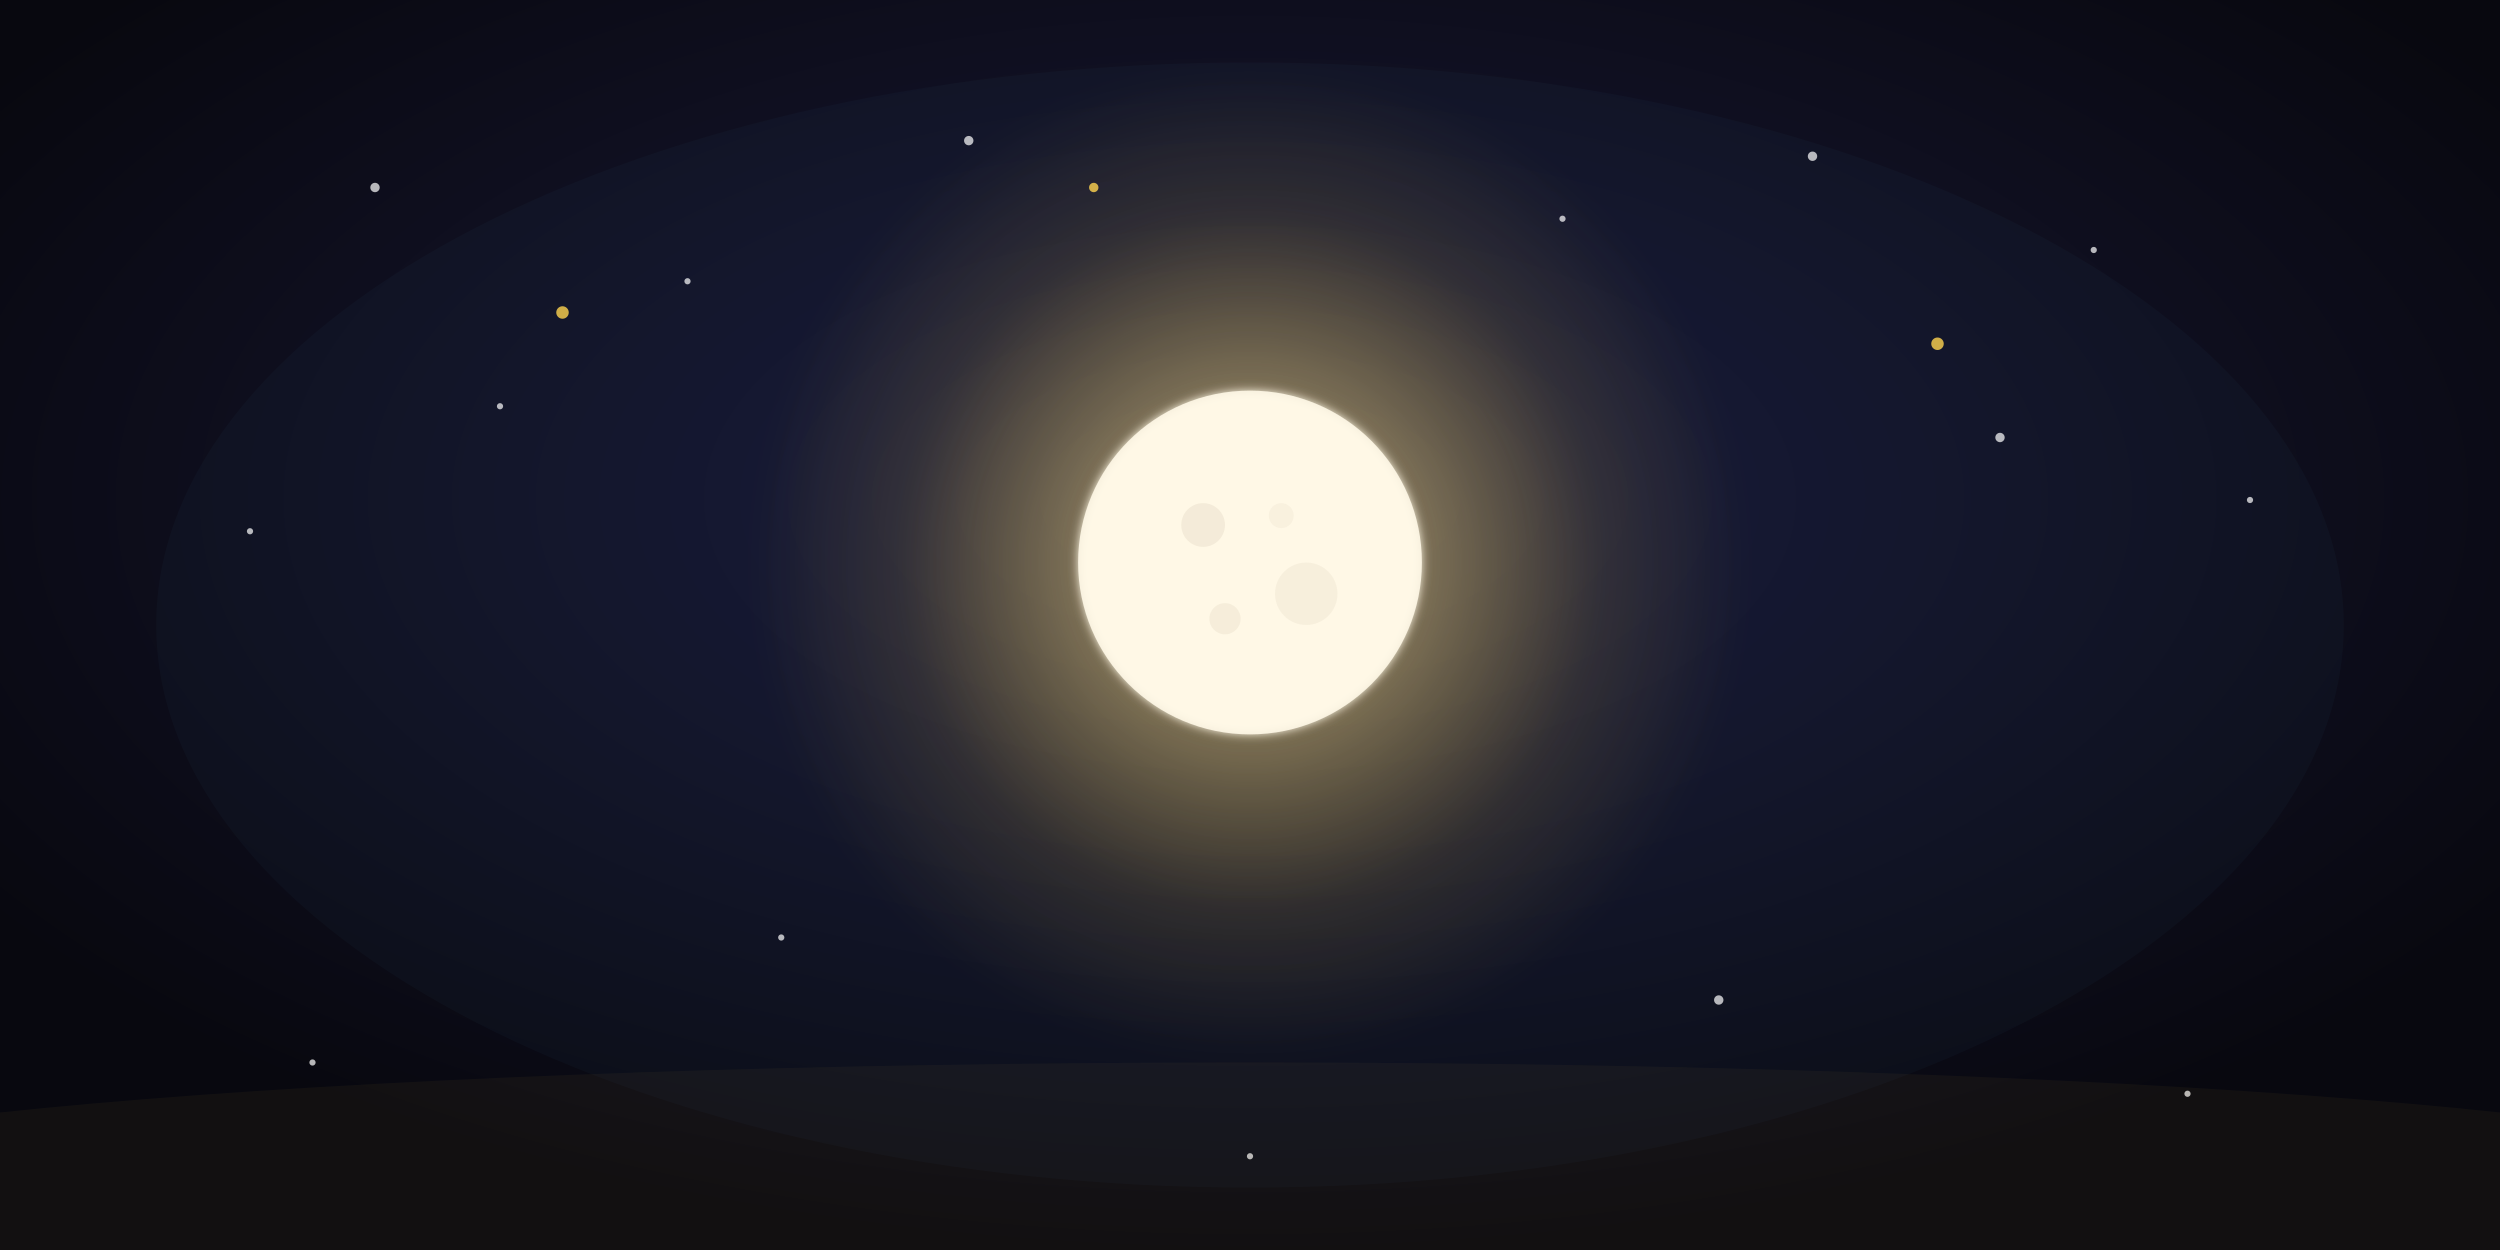
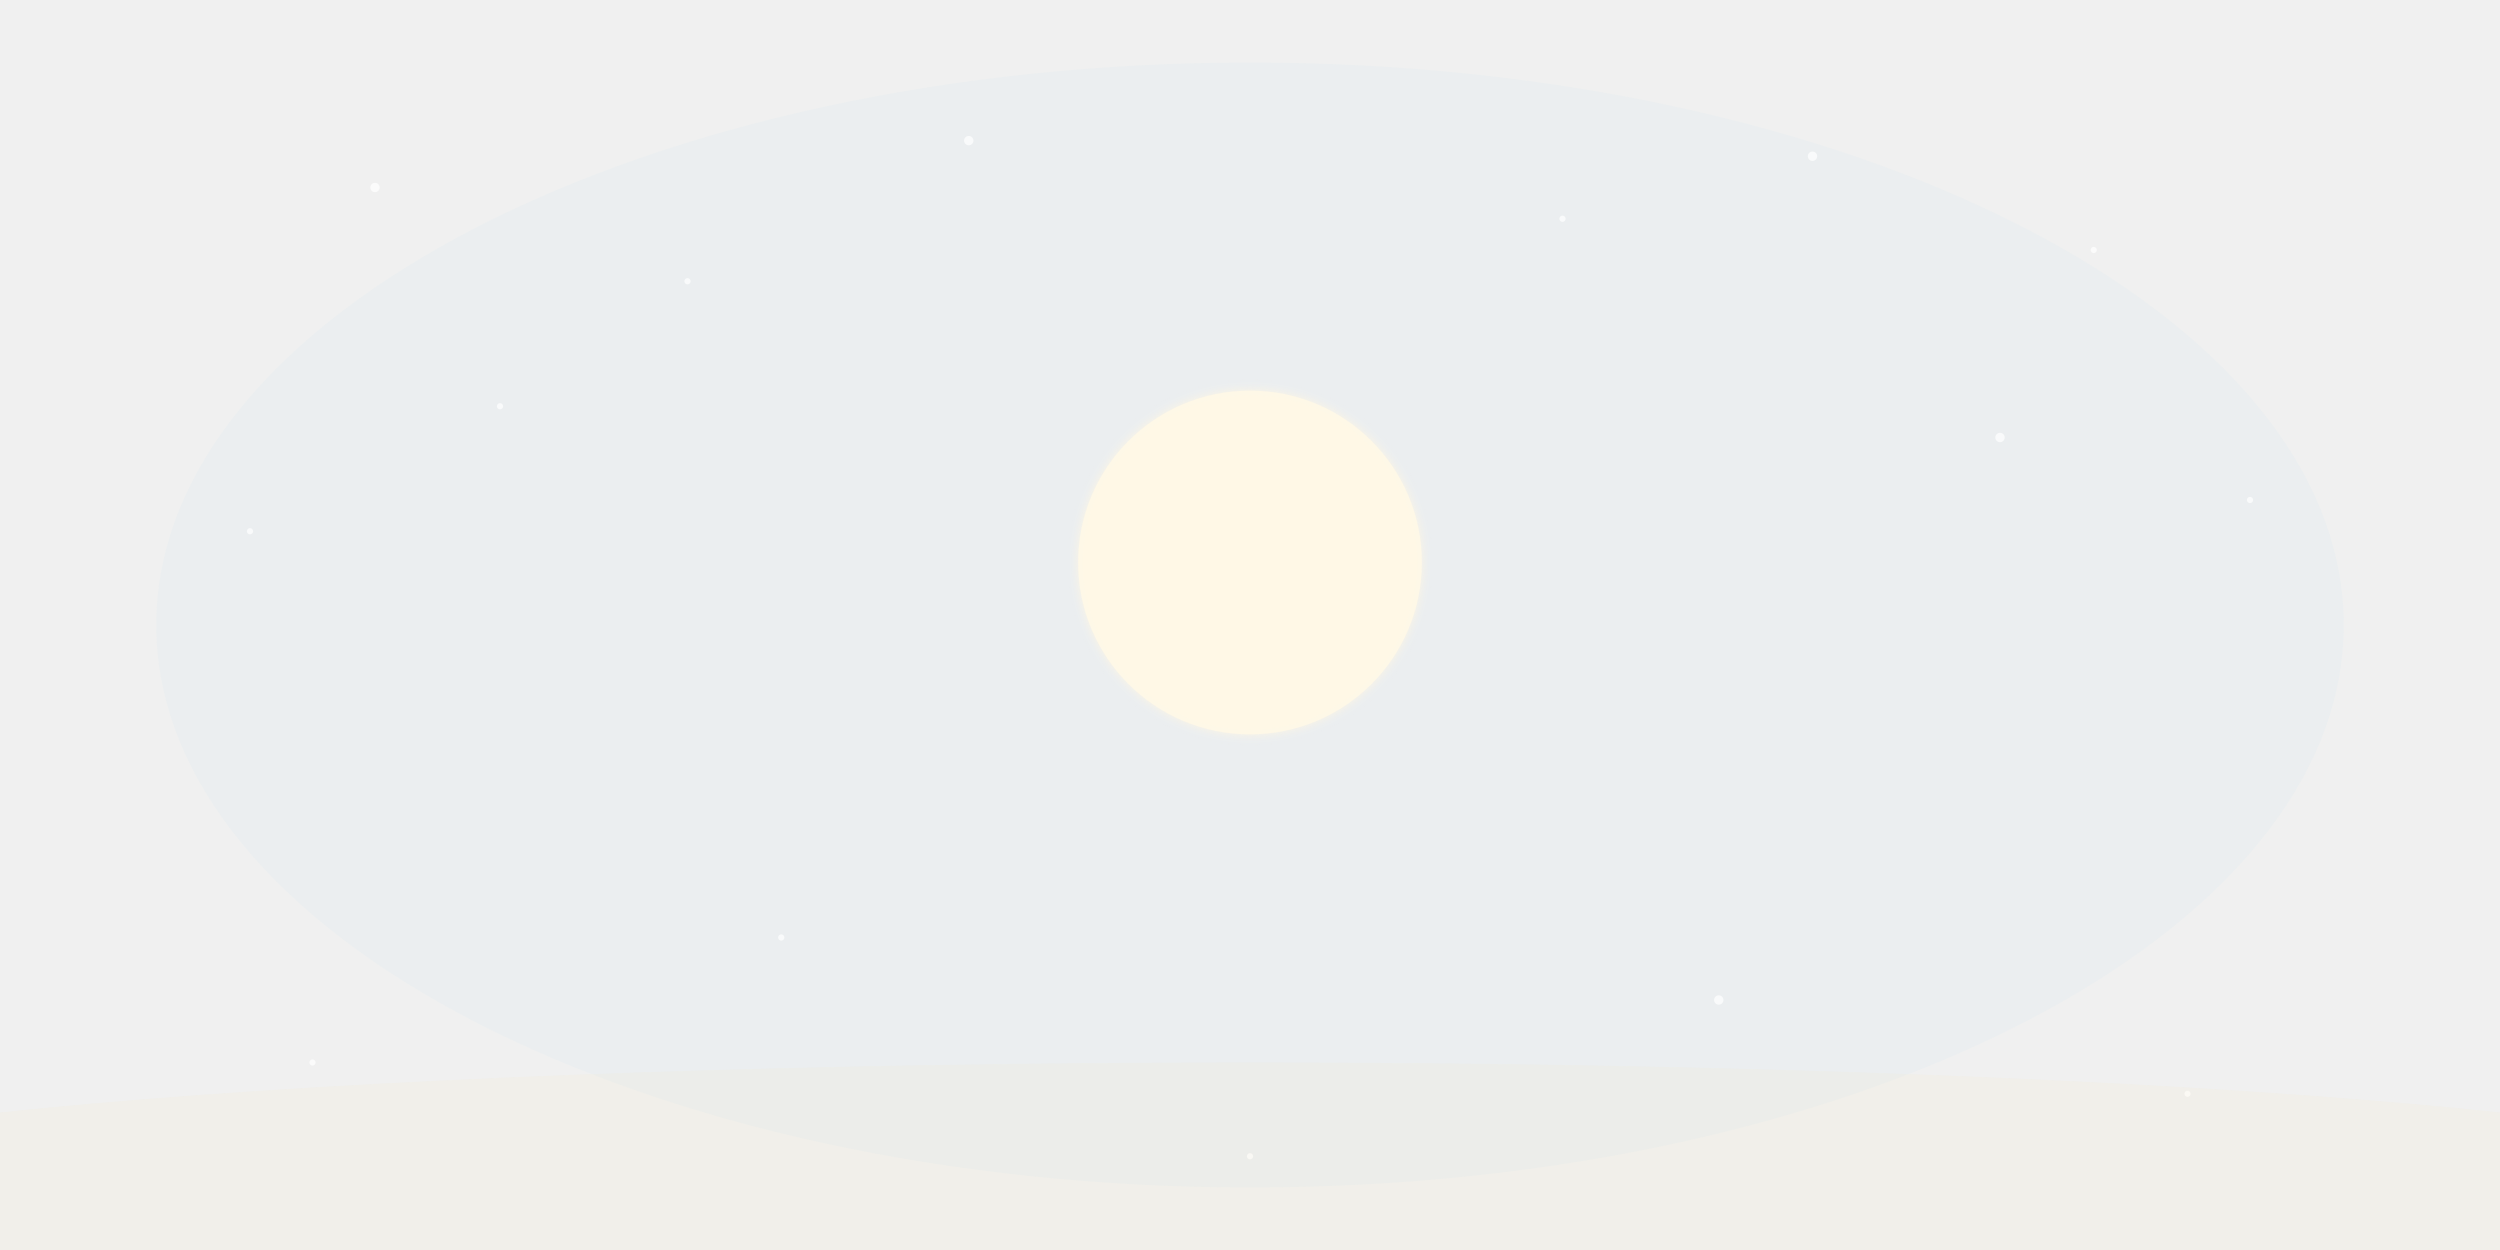
<svg xmlns="http://www.w3.org/2000/svg" viewBox="0 0 800 400" preserveAspectRatio="xMidYMid slice">
  <defs>
    <radialGradient id="skyGlow" cx="50%" cy="40%" r="60%">
      <stop offset="0%" stop-color="#1a1a3a" />
      <stop offset="100%" stop-color="#08080f" />
    </radialGradient>
    <radialGradient id="moonGlow" cx="50%" cy="50%" r="50%">
      <stop offset="0%" stop-color="#fff8e0" stop-opacity="1" />
      <stop offset="30%" stop-color="#ffe082" stop-opacity="0.8" />
      <stop offset="70%" stop-color="#ffd54f" stop-opacity="0.2" />
      <stop offset="100%" stop-color="#ffd54f" stop-opacity="0" />
    </radialGradient>
    <filter id="softBlur">
      <feGaussianBlur stdDeviation="3" />
    </filter>
    <filter id="moonBlur">
      <feGaussianBlur stdDeviation="1.5" />
    </filter>
  </defs>
-   <rect width="800" height="400" fill="url(#skyGlow)" />
  <ellipse cx="400" cy="200" rx="350" ry="180" fill="#4fc3f7" opacity="0.03" />
-   <circle cx="400" cy="180" r="160" fill="url(#moonGlow)" filter="url(#softBlur)" opacity="0.6" />
  <circle cx="400" cy="180" r="55" fill="#fdf6e3" filter="url(#moonBlur)" />
  <circle cx="400" cy="180" r="55" fill="#fff8e7" opacity="0.9" />
-   <circle cx="385" cy="168" r="7" fill="#e0d5c0" opacity="0.35" />
-   <circle cx="418" cy="190" r="10" fill="#e0d5c0" opacity="0.25" />
-   <circle cx="392" cy="198" r="5" fill="#e0d5c0" opacity="0.3" />
-   <circle cx="410" cy="165" r="4" fill="#e0d5c0" opacity="0.2" />
  <g fill="#fff" opacity="0.7">
    <circle cx="120" cy="60" r="1.5" />
    <circle cx="220" cy="90" r="1" />
    <circle cx="310" cy="45" r="1.5" />
    <circle cx="500" cy="70" r="1" />
    <circle cx="580" cy="50" r="1.5" />
    <circle cx="670" cy="80" r="1" />
    <circle cx="160" cy="130" r="1" />
    <circle cx="640" cy="140" r="1.5" />
    <circle cx="80" cy="170" r="1" />
    <circle cx="720" cy="160" r="1" />
    <circle cx="250" cy="300" r="1" />
    <circle cx="550" cy="320" r="1.5" />
    <circle cx="100" cy="340" r="1" />
    <circle cx="700" cy="350" r="1" />
    <circle cx="400" cy="370" r="1" />
  </g>
-   <g fill="#ffd54f" opacity="0.8">
-     <circle cx="180" cy="100" r="2" />
-     <circle cx="620" cy="110" r="2" />
-     <circle cx="350" cy="60" r="1.5" />
-   </g>
  <ellipse cx="400" cy="380" rx="500" ry="40" fill="#ffd54f" opacity="0.04" />
</svg>
